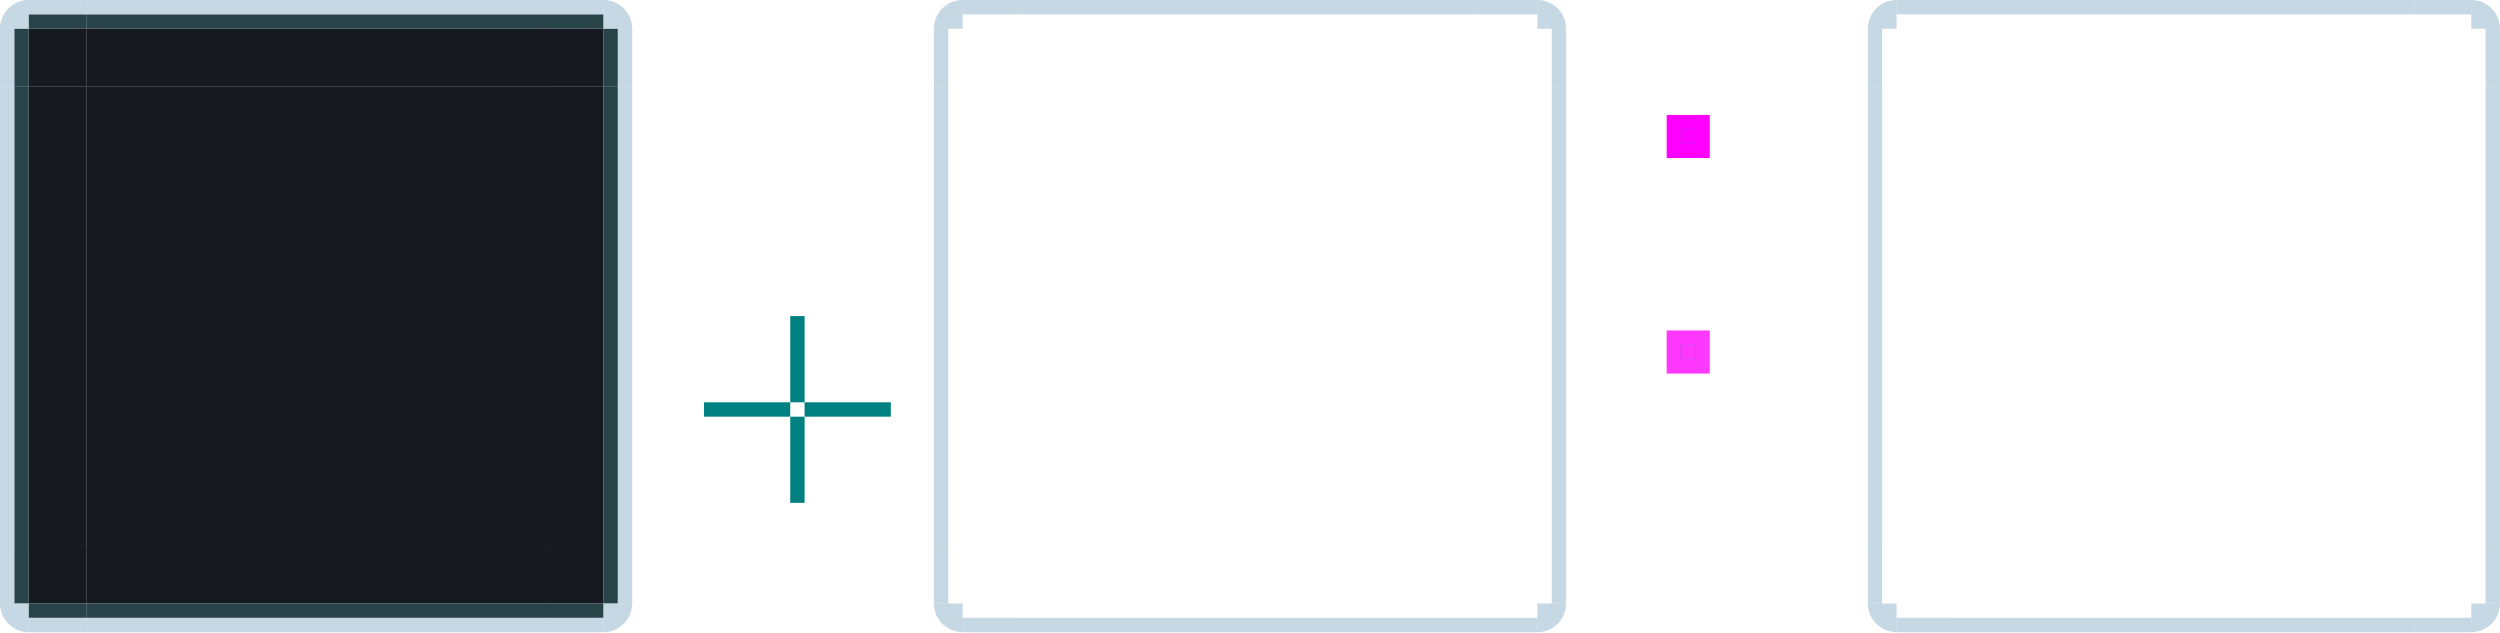
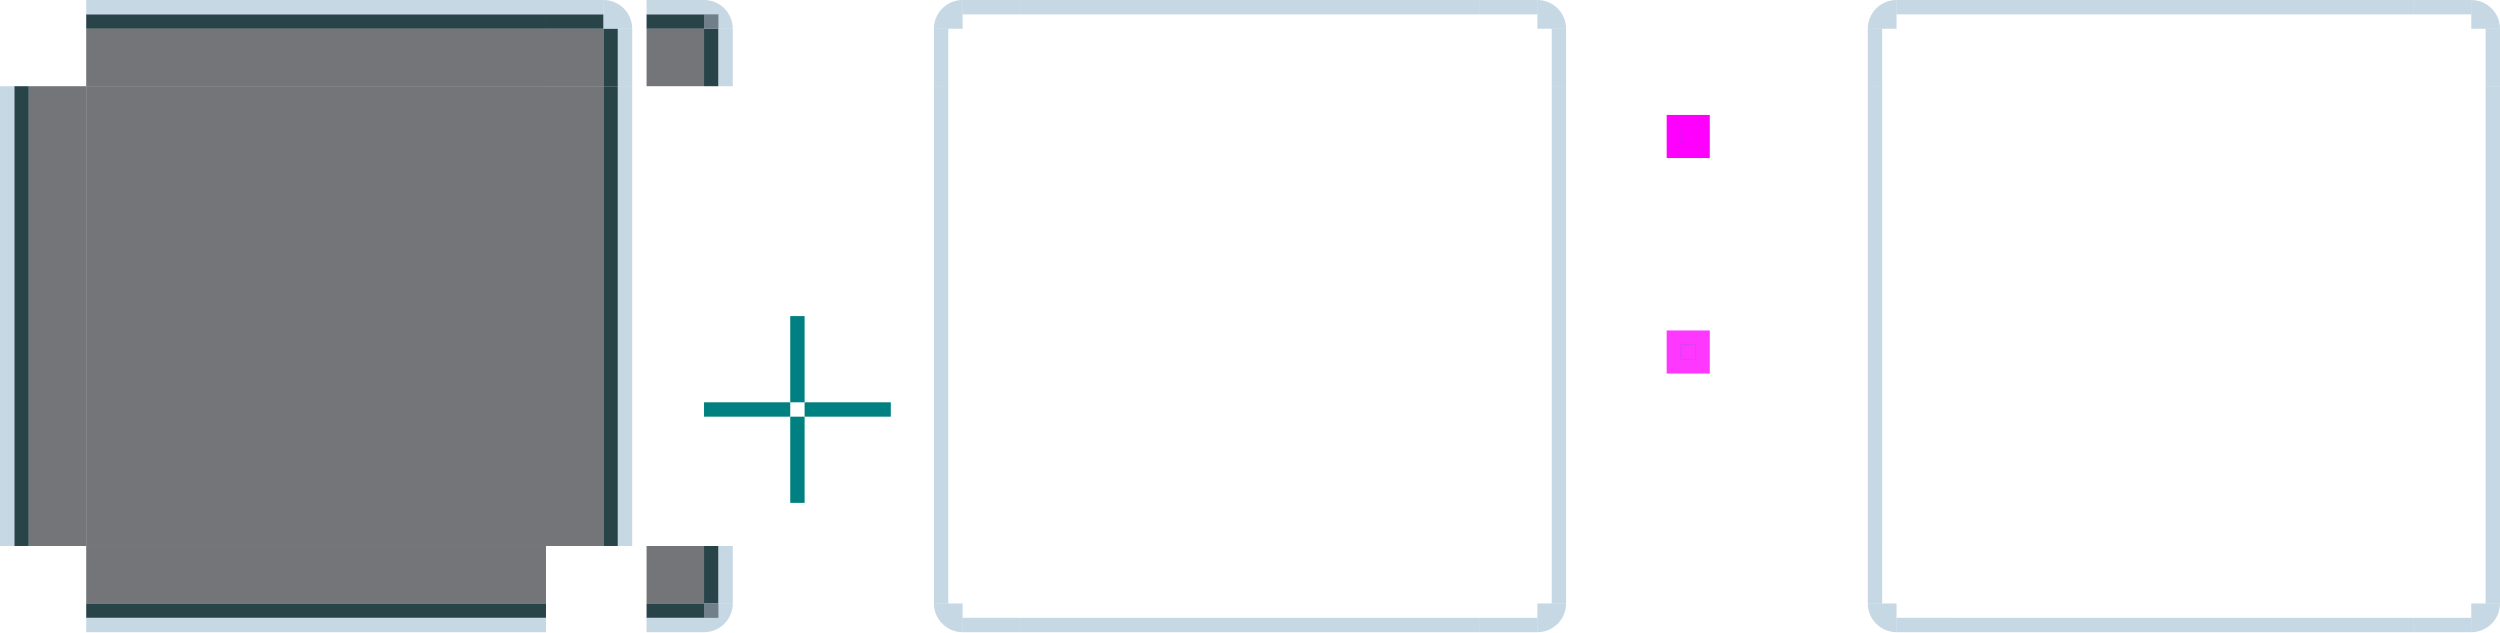
<svg xmlns="http://www.w3.org/2000/svg" xmlns:xlink="http://www.w3.org/1999/xlink" id="svg986" version="1.1" viewBox="0 0 174 44" height="44" width="174">
  <defs id="defs980" />
  <style id="current-color-scheme" type="text/css">
      .ColorScheme-Text {
      }
      .ColorScheme-Background{
      }
      .ColorScheme-Highlight{
      }
      .ColorScheme-ViewText {
      }
      .ColorScheme-ViewBackground{
      }
      .ColorScheme-ViewHover {
      }
      .ColorScheme-ViewFocus{
      }
      .ColorScheme-ButtonText {
      }
      .ColorScheme-ButtonBackground{
      }
      .ColorScheme-ButtonHover {
      }
      .ColorScheme-ButtonFocus{
      }
  </style>
  <g id="layer1" transform="translate(-49.52661,-1058.312)">
    <rect y="1080.312" x="104.527" height="6" width="1" id="base-hint-top-margin" style="opacity:1;fill:#008080;fill-opacity:1;fill-rule:evenodd;stroke:none;stroke-width:0.2;stroke-linecap:square;stroke-linejoin:miter;stroke-miterlimit:4;stroke-dasharray:none;stroke-opacity:1;paint-order:normal" />
    <rect style="opacity:1;fill:#008080;fill-opacity:1;fill-rule:evenodd;stroke:none;stroke-width:0.2;stroke-linecap:square;stroke-linejoin:miter;stroke-miterlimit:4;stroke-dasharray:none;stroke-opacity:1;paint-order:normal" id="base-hint-bottom-margin" width="1" height="6" x="104.527" y="1087.312" />
    <rect y="1086.312" x="105.527" height="1" width="6" id="base-hint-right-margin" style="opacity:1;fill:#008080;fill-opacity:1;fill-rule:evenodd;stroke:none;stroke-width:0.2;stroke-linecap:square;stroke-linejoin:miter;stroke-miterlimit:4;stroke-dasharray:none;stroke-opacity:1;paint-order:normal" />
    <rect style="opacity:1;fill:#008080;fill-opacity:1;fill-rule:evenodd;stroke:none;stroke-width:0.2;stroke-linecap:square;stroke-linejoin:miter;stroke-miterlimit:4;stroke-dasharray:none;stroke-opacity:1;paint-order:normal" id="base-hint-left-margin" width="6" height="1" x="98.527" y="1086.312" />
    <rect y="1064.312" x="120.527" height="32" width="32" id="focus-center" style="opacity:0.3;fill:none;fill-opacity:1;stroke:none;stroke-width:1;stroke-linecap:round;stroke-miterlimit:4;stroke-dasharray:none;stroke-opacity:1" />
    <rect y="1064.312" x="185.527" height="32" width="32" id="hover-center" style="opacity:1;fill:none;fill-opacity:1;stroke:none;stroke-width:1;stroke-linecap:round;stroke-miterlimit:4;stroke-dasharray:none;stroke-opacity:1" />
    <g id="g77975" transform="translate(-16.00001,28.00002)">
      <rect style="fill:#ff00ff;fill-opacity:1;stroke:none;stroke-width:0.725;stroke-opacity:0.939" id="rect77968" width="3" height="3" x="181.527" y="1038.312" />
      <rect y="1039.312" x="182.527" height="0.01" width="1" id="focus-hint-top-margin" style="opacity:1;fill:#008080;fill-opacity:1;fill-rule:evenodd;stroke:none;stroke-width:0.014;stroke-linecap:square;stroke-linejoin:miter;stroke-miterlimit:4;stroke-dasharray:none;stroke-opacity:1;paint-order:normal" />
      <rect style="opacity:1;fill:#008080;fill-opacity:1;fill-rule:evenodd;stroke:none;stroke-width:0.014;stroke-linecap:square;stroke-linejoin:miter;stroke-miterlimit:4;stroke-dasharray:none;stroke-opacity:1;paint-order:normal" id="focus-hint-bottom-margin" width="1" height="0.01" x="182.527" y="1040.312" />
      <rect y="1039.312" x="183.527" height="1" width="0.01" id="focus-hint-right-margin" style="opacity:1;fill:#008080;fill-opacity:1;fill-rule:evenodd;stroke:none;stroke-width:0.014;stroke-linecap:square;stroke-linejoin:miter;stroke-miterlimit:4;stroke-dasharray:none;stroke-opacity:1;paint-order:normal" />
      <rect style="opacity:1;fill:#008080;fill-opacity:1;fill-rule:evenodd;stroke:none;stroke-width:0.014;stroke-linecap:square;stroke-linejoin:miter;stroke-miterlimit:4;stroke-dasharray:none;stroke-opacity:1;paint-order:normal" id="focus-hint-left-margin" width="0.01" height="1" x="182.517" y="1039.312" />
    </g>
-     <rect style="opacity:1;fill:#161920;fill-opacity:1;stroke:none;stroke-width:3;stroke-miterlimit:4;stroke-dasharray:none;stroke-opacity:1" id="base-center" width="32" height="32" x="55.527" y="1064.312" />
+     <rect style="opacity:0.6;fill:#161920;fill-opacity:1;stroke:none;stroke-width:3;stroke-miterlimit:4;stroke-dasharray:none;stroke-opacity:1" id="base-center" width="32" height="32" x="55.527" y="1064.312" />
    <g style="stroke-width:2" transform="matrix(0.9999979,0,0,-0.2499816,-566.472,1382.419)" id="g1664" />
    <g id="g77748" transform="translate(-44.00001,38)">
      <rect style="fill:#ff00ff;fill-opacity:0.781;stroke:none;stroke-width:1.196;stroke-opacity:0.939" id="rect76964" width="3" height="3" x="209.527" y="1043.312" />
      <rect y="1044.302" x="210.527" height="0.01" width="1" id="hover-hint-top-margin" style="opacity:1;fill:#008080;fill-opacity:1;fill-rule:evenodd;stroke:none;stroke-width:0.014;stroke-linecap:square;stroke-linejoin:miter;stroke-miterlimit:4;stroke-dasharray:none;stroke-opacity:1;paint-order:normal" />
      <rect y="1045.312" x="210.527" height="0.01" width="1" id="hover-hint-bottom-margin" style="opacity:1;fill:#008080;fill-opacity:1;fill-rule:evenodd;stroke:none;stroke-width:0.014;stroke-linecap:square;stroke-linejoin:miter;stroke-miterlimit:4;stroke-dasharray:none;stroke-opacity:1;paint-order:normal" />
      <rect y="1044.312" x="210.517" height="1" width="0.01" id="hover-hint-left-margin" style="opacity:1;fill:#008080;fill-opacity:1;fill-rule:evenodd;stroke:none;stroke-width:0.014;stroke-linecap:square;stroke-linejoin:miter;stroke-miterlimit:4;stroke-dasharray:none;stroke-opacity:1;paint-order:normal" />
      <rect y="1044.312" x="211.527" height="1" width="0.01" id="hover-hint-right-margin" style="opacity:1;fill:#008080;fill-opacity:1;fill-rule:evenodd;stroke:none;stroke-width:0.014;stroke-linecap:square;stroke-linejoin:miter;stroke-miterlimit:4;stroke-dasharray:none;stroke-opacity:1;paint-order:normal" />
    </g>
    <g id="base-top" transform="translate(-4.000001,23.00007)">
-       <rect style="fill:#161920;fill-opacity:1;stroke:none;stroke-width:2.598;stroke-miterlimit:4;stroke-dasharray:none;stroke-opacity:1" id="rect1654" width="32" height="4" x="59.527" y="1037.312" />
+       <rect style="fill:#161920;fill-opacity:1;stroke:none;stroke-width:2.598;stroke-miterlimit:4;stroke-dasharray:none;stroke-opacity:1;opacity:0.6" id="rect1654" width="32" height="4" x="59.527" y="1037.312" />
      <rect style="fill:#1b393e;fill-opacity:0.94;stroke:none;stroke-width:3;stroke-miterlimit:4;stroke-dasharray:none;stroke-opacity:1" id="rect1666" width="32" height="1" x="59.527" y="1036.312" />
      <rect y="1035.312" x="59.527" height="1" width="32" id="rect1672" style="fill:#8eb2c8;fill-opacity:0.502;stroke:none;stroke-width:3;stroke-miterlimit:4;stroke-dasharray:none;stroke-opacity:1" />
      <rect y="1035.312" x="59.527" height="1" width="32" id="rect1002" style="fill:none;fill-opacity:0.695;stroke:none;stroke-width:3;stroke-miterlimit:4;stroke-dasharray:none;stroke-opacity:1" />
    </g>
    <use x="0" y="0" xlink:href="#base-top" id="base-bottom" transform="matrix(1,0,0,-1,3.8012696e-6,2160.625)" />
    <g id="base-right" transform="rotate(90,62.02657,1066.812)">
-       <rect style="fill:#161920;fill-opacity:1;stroke:none;stroke-width:3;stroke-miterlimit:4;stroke-dasharray:none;stroke-opacity:1" id="rect1673" width="32" height="4" x="59.527" y="1037.312" />
+       <rect style="fill:#161920;fill-opacity:1;stroke:none;stroke-width:3;stroke-miterlimit:4;stroke-dasharray:none;stroke-opacity:1;opacity:0.6" id="rect1673" width="32" height="4" x="59.527" y="1037.312" />
      <rect y="1036.312" x="59.527" height="1" width="32" id="rect1677" style="fill:#1b393e;fill-opacity:0.94;stroke:none;stroke-width:3;stroke-miterlimit:4;stroke-dasharray:none;stroke-opacity:1" />
      <rect y="1035.312" x="59.527" height="1" width="32" id="rect1679" style="fill:#8eb2c8;fill-opacity:0.498;stroke:none;stroke-width:3;stroke-miterlimit:4;stroke-dasharray:none;stroke-opacity:1" />
    </g>
    <use x="0" y="0" xlink:href="#base-right" id="base-left" transform="matrix(-1,0,0,1,143.0532,5.6005865e-7)" />
-     <g id="base-topright">
+     <g id="g8">
      <rect style="fill:none;fill-opacity:0.216;stroke:none;stroke-width:4.5;stroke-linecap:round;stroke-miterlimit:4;stroke-dasharray:none;stroke-opacity:1" id="rect2055" width="6" height="6" x="-93.527" y="1058.312" transform="scale(-1,1)" />
-       <rect style="fill:#161920;fill-opacity:1;stroke:none;stroke-width:2.598;stroke-linecap:round;stroke-miterlimit:4;stroke-dasharray:none;stroke-opacity:1" id="rect1864" width="4" height="4" x="-91.527" y="1060.312" transform="scale(-1,1)" />
+       <rect style="fill:#161920;fill-opacity:1;stroke:none;stroke-width:2.598;stroke-linecap:round;stroke-miterlimit:4;stroke-dasharray:none;stroke-opacity:1;opacity:0.6" id="rect1864" width="4" height="4" x="-91.527" y="1060.312" transform="scale(-1,1)" />
      <rect style="fill:#1b393e;fill-opacity:0.94;stroke:none;stroke-width:3;stroke-linecap:round;stroke-miterlimit:4;stroke-dasharray:none;stroke-opacity:1" id="rect1872" width="4" height="1" x="-91.527" y="1059.312" transform="scale(-1,1)" />
      <rect y="1058.312" x="-91.527" height="1" width="4" id="rect1874" style="fill:#8eb2c8;fill-opacity:0.502;stroke:none;stroke-width:3;stroke-linecap:round;stroke-miterlimit:4;stroke-dasharray:none;stroke-opacity:1" transform="scale(-1,1)" />
      <rect y="91.527" x="1060.312" height="1" width="4" id="rect1876" style="fill:#1b393e;fill-opacity:0.94;stroke:none;stroke-width:2.598;stroke-linecap:round;stroke-miterlimit:4;stroke-dasharray:none;stroke-opacity:1" transform="matrix(0,1,1,0,0,0)" />
      <rect transform="matrix(0,1,1,0,0,0)" style="fill:#8eb2c8;fill-opacity:0.502;stroke:none;stroke-width:2.598;stroke-linecap:round;stroke-miterlimit:4;stroke-dasharray:none;stroke-opacity:1" id="rect1880" width="4" height="1" x="1060.312" y="92.527" />
      <path style="fill:#8eb2c8;fill-opacity:0.498;stroke:none;stroke-width:3.323;stroke-opacity:0.719" id="path1987" d="m 91.527,1058.312 a 2,2 0 0 1 2,2 h -2 z" />
    </g>
    <use x="0" y="0" xlink:href="#base-topright" id="base-topleft" transform="matrix(-1,0,0,1,143.0532,7.817096e-5)" />
    <use x="0" y="0" xlink:href="#base-topright" id="base-bottomright" transform="matrix(1,0,0,-1,2.5012696e-6,2160.625)" />
    <use x="0" y="0" xlink:href="#base-topright" id="base-bottomleft" transform="rotate(180,71.5266,1080.312)" />
    <g id="hover-top" transform="translate(126,22.99992)">
      <rect style="fill:none;fill-opacity:0.298;stroke:none;stroke-width:2.598;stroke-miterlimit:4;stroke-dasharray:none;stroke-opacity:1" id="rect6853" width="32" height="3" x="59.527" y="1038.312" />
      <rect y="1035.312" x="59.527" height="1" width="32" id="rect6857" style="fill:#8eb2c8;fill-opacity:0.502;stroke:none;stroke-width:3;stroke-miterlimit:4;stroke-dasharray:none;stroke-opacity:1" />
      <rect y="1035.312" x="59.527" height="1" width="32" id="rect6859" style="fill:none;fill-opacity:0.695;stroke:none;stroke-width:3;stroke-miterlimit:4;stroke-dasharray:none;stroke-opacity:1" />
    </g>
    <g id="hover-topright" transform="translate(130,7.817096e-5)">
      <rect style="fill:none;fill-opacity:0.216;stroke:none;stroke-width:4.5;stroke-linecap:round;stroke-miterlimit:4;stroke-dasharray:none;stroke-opacity:1" id="rect6863" width="6" height="6" x="-93.527" y="1058.312" transform="scale(-1,1)" />
      <rect style="fill:none;fill-opacity:0.298;stroke:none;stroke-width:2.598;stroke-linecap:round;stroke-miterlimit:4;stroke-dasharray:none;stroke-opacity:1" id="rect6865" width="4" height="3" x="-91.527" y="1061.312" transform="scale(-1,1)" />
      <rect y="1058.312" x="-91.527" height="1" width="4" id="rect6869" style="fill:#8eb2c8;fill-opacity:0.502;stroke:none;stroke-width:3;stroke-linecap:round;stroke-miterlimit:4;stroke-dasharray:none;stroke-opacity:1" transform="scale(-1,1)" />
      <rect transform="matrix(0,1,1,0,0,0)" style="fill:#8eb2c8;fill-opacity:0.502;stroke:none;stroke-width:2.598;stroke-linecap:round;stroke-miterlimit:4;stroke-dasharray:none;stroke-opacity:1" id="rect6873" width="4" height="1" x="1060.312" y="92.527" />
      <path style="fill:#8eb2c8;fill-opacity:0.502;stroke:none;stroke-width:3.323;stroke-opacity:0.719" id="path6875" d="m 91.527,1058.312 a 2,2 0 0 1 2,2 h -2 z" />
    </g>
    <use x="0" y="0" xlink:href="#hover-top" id="hover-bottom" transform="matrix(1,0,0,-1,2.5012696e-6,2160.625)" />
    <g id="hover-right" transform="rotate(90,127.0267,1131.812)">
      <rect style="fill:none;fill-opacity:0.298;stroke:none;stroke-width:3;stroke-miterlimit:4;stroke-dasharray:none;stroke-opacity:1" id="rect6887" width="32" height="4" x="59.527" y="1037.312" />
      <rect y="1035.312" x="59.527" height="1" width="32" id="rect6891" style="fill:#8eb2c8;fill-opacity:0.502;stroke:none;stroke-width:3;stroke-miterlimit:4;stroke-dasharray:none;stroke-opacity:1" />
    </g>
    <use x="0" y="0" xlink:href="#hover-right" id="hover-left" transform="matrix(-1,0,0,1,403.0533,-3.669873e-5)" />
    <use x="0" y="0" xlink:href="#hover-topright" id="hover-topleft" transform="matrix(-1,0,0,1,403.0532,-3.9100647e-5)" />
    <use x="0" y="0" xlink:href="#hover-topright" id="hover-bottomright" transform="matrix(1,0,0,-1,2.5012696e-6,2160.625)" />
    <use x="0" y="0" xlink:href="#hover-topright" id="hover-bottomleft" transform="rotate(180,201.5266,1080.312)" />
    <g id="focus-top" transform="translate(61,23.00004)">
      <rect style="fill:none;fill-opacity:0.298;stroke:none;stroke-width:2.598;stroke-miterlimit:4;stroke-dasharray:none;stroke-opacity:1" id="rect28452" width="32" height="3" x="59.527" y="1038.312" />
      <rect y="1035.312" x="59.527" height="1" width="32" id="rect28454" style="fill:#8eb2c8;fill-opacity:0.502;stroke:none;stroke-width:3;stroke-miterlimit:4;stroke-dasharray:none;stroke-opacity:1" />
      <rect y="1035.312" x="59.527" height="1" width="32" id="rect28456" style="fill:none;fill-opacity:0.695;stroke:none;stroke-width:3;stroke-miterlimit:4;stroke-dasharray:none;stroke-opacity:1" />
    </g>
    <g id="focus-right" transform="rotate(90,94.52658,1099.312)">
      <rect style="fill:none;fill-opacity:0.298;stroke:none;stroke-width:3;stroke-miterlimit:4;stroke-dasharray:none;stroke-opacity:1" id="rect28551" width="32" height="4" x="59.527" y="1037.312" />
      <rect y="1035.312" x="59.527" height="1" width="32" id="rect28553" style="fill:#8eb2c8;fill-opacity:0.502;stroke:none;stroke-width:3;stroke-miterlimit:4;stroke-dasharray:none;stroke-opacity:1" />
    </g>
    <use x="0" y="0" xlink:href="#focus-top" id="focus-bottom" transform="matrix(1,0,0,-1,-3.1342769e-7,2160.625)" />
    <use x="0" y="0" xlink:href="#focus-right" id="focus-left" transform="matrix(-1,0,0,1,273.0532,-1.6987306e-6)" />
    <g id="focus-topright" transform="translate(65,3.9070313e-5)">
      <rect style="fill:none;fill-opacity:0.216;stroke:none;stroke-width:4.5;stroke-linecap:round;stroke-miterlimit:4;stroke-dasharray:none;stroke-opacity:1" id="rect28749" width="6" height="6" x="-93.527" y="1058.312" transform="scale(-1,1)" />
      <rect style="fill:none;fill-opacity:0.298;stroke:none;stroke-width:2.598;stroke-linecap:round;stroke-miterlimit:4;stroke-dasharray:none;stroke-opacity:1" id="rect28751" width="4" height="3" x="-91.527" y="1061.312" transform="scale(-1,1)" />
      <rect y="1058.312" x="-91.527" height="1" width="4" id="rect28753" style="fill:#8eb2c8;fill-opacity:0.502;stroke:none;stroke-width:3;stroke-linecap:round;stroke-miterlimit:4;stroke-dasharray:none;stroke-opacity:1" transform="scale(-1,1)" />
      <rect transform="matrix(0,1,1,0,0,0)" style="fill:#8eb2c8;fill-opacity:0.502;stroke:none;stroke-width:2.598;stroke-linecap:round;stroke-miterlimit:4;stroke-dasharray:none;stroke-opacity:1" id="rect28755" width="4" height="1" x="1060.312" y="92.527" />
      <path style="fill:#8eb2c8;fill-opacity:0.502;stroke:none;stroke-width:3.323;stroke-opacity:0.719" id="path28757" d="m 91.527,1058.312 a 2,2 0 0 1 2,2 h -2 z" />
    </g>
    <use x="0" y="0" xlink:href="#focus-topright" id="focus-topleft" transform="matrix(-1,0,0,1,273.0532,0)" />
    <use x="0" y="0" xlink:href="#focus-topright" id="focus-bottomright" transform="matrix(1,0,0,-1,-4.9873043e-7,2160.625)" />
    <use x="0" y="0" xlink:href="#focus-topright" id="focus-bottomleft" transform="rotate(180,136.5266,1080.312)" />
+     <g id="base-topright">
+       <rect style="fill:none;fill-opacity:0.216;stroke:none;stroke-width:4.5;stroke-linecap:round;stroke-miterlimit:4;stroke-dasharray:none;stroke-opacity:1" id="rect1" width="6" height="6" x="-100.527" y="1058.312" transform="scale(-1,1)" />
+       <rect style="opacity:0.6;fill:#161920;fill-opacity:1;stroke:none;stroke-width:2.598;stroke-linecap:round;stroke-miterlimit:4;stroke-dasharray:none;stroke-opacity:1" id="rect2" width="4" height="4" x="-98.527" y="1060.312" transform="scale(-1,1)" />
+       <rect style="fill:#1b393e;fill-opacity:0.94;stroke:none;stroke-width:3;stroke-linecap:round;stroke-miterlimit:4;stroke-dasharray:none;stroke-opacity:1" id="rect3" width="4" height="1" x="-98.527" y="1059.312" transform="scale(-1,1)" />
+       <rect y="1058.312" x="-98.527" height="1" width="4" id="rect4" style="fill:#8eb2c8;fill-opacity:0.502;stroke:none;stroke-width:3;stroke-linecap:round;stroke-miterlimit:4;stroke-dasharray:none;stroke-opacity:1" transform="scale(-1,1)" />
+       <rect y="98.527" x="1060.312" height="1" width="4" id="rect5" style="fill:#1b393e;fill-opacity:0.94;stroke:none;stroke-width:2.598;stroke-linecap:round;stroke-miterlimit:4;stroke-dasharray:none;stroke-opacity:1" transform="matrix(0,1,1,0,0,0)" />
+       <rect transform="matrix(0,1,1,0,0,0)" style="fill:#8eb2c8;fill-opacity:0.502;stroke:none;stroke-width:2.598;stroke-linecap:round;stroke-miterlimit:4;stroke-dasharray:none;stroke-opacity:1" id="rect6" width="4" height="1" x="1060.312" y="99.527" />
+       <path style="fill:#8eb2c8;fill-opacity:0.498;stroke:none;stroke-width:3.323;stroke-opacity:0.719" id="path6" d="m 98.527,1058.312 a 2,2 0 0 1 2,2 h -2 z" />
+       <rect style="fill:#3b4a53;fill-opacity:0.625;stroke:none;stroke-width:3;stroke-linecap:round;stroke-miterlimit:4;stroke-dasharray:none;stroke-opacity:1" id="rect7" width="1" height="1" x="-99.527" y="1059.312" transform="scale(-1,1)" />
+     </g>
  </g>
</svg>
